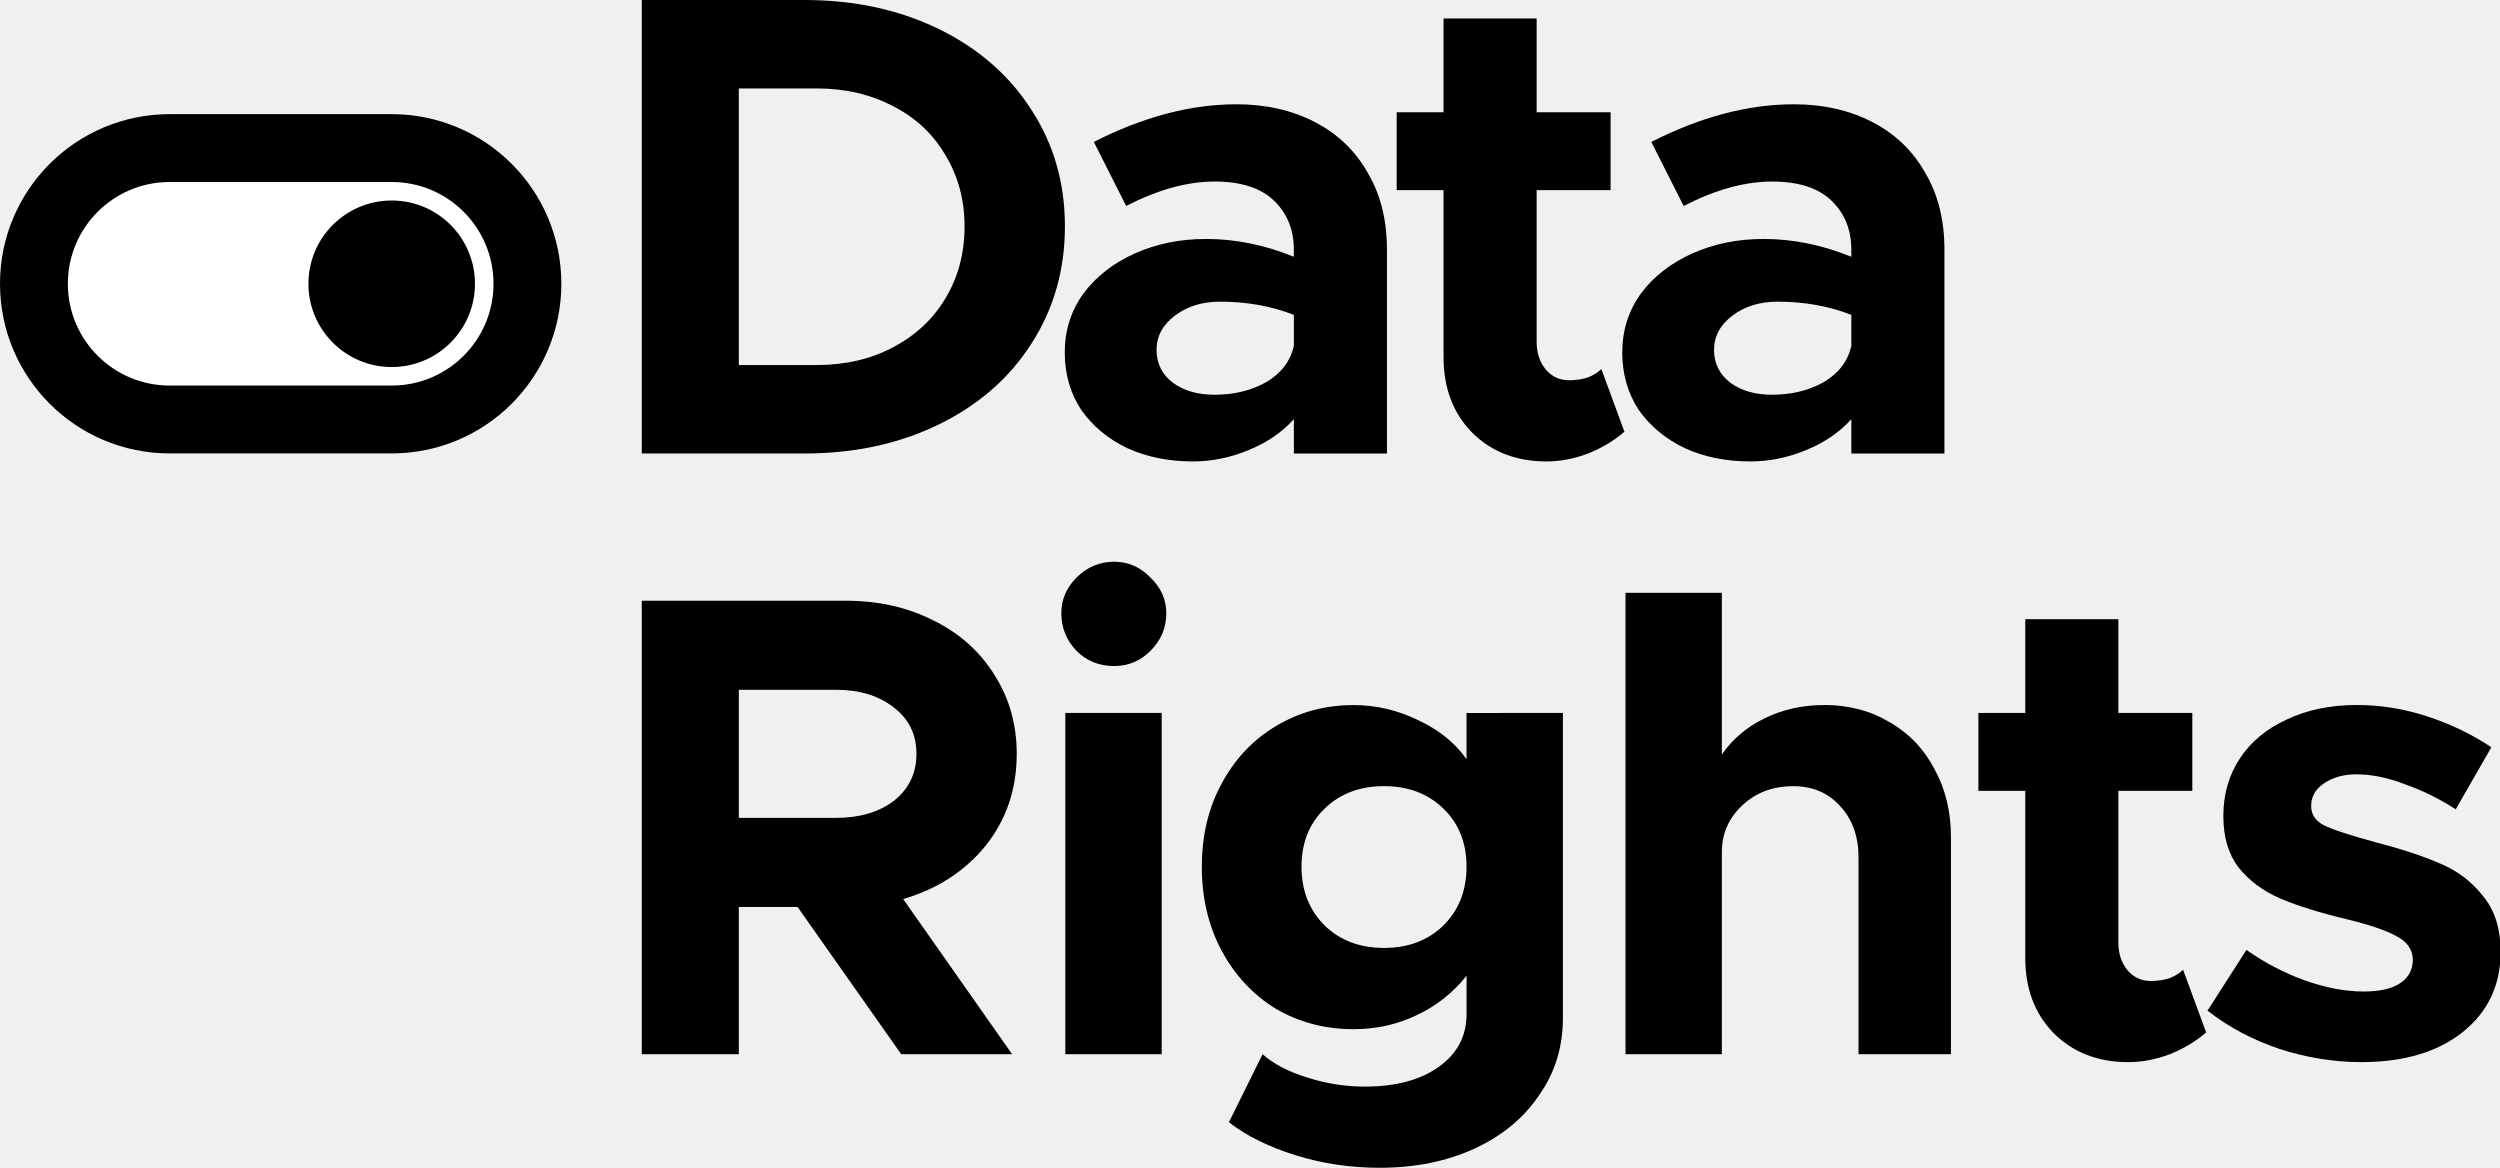
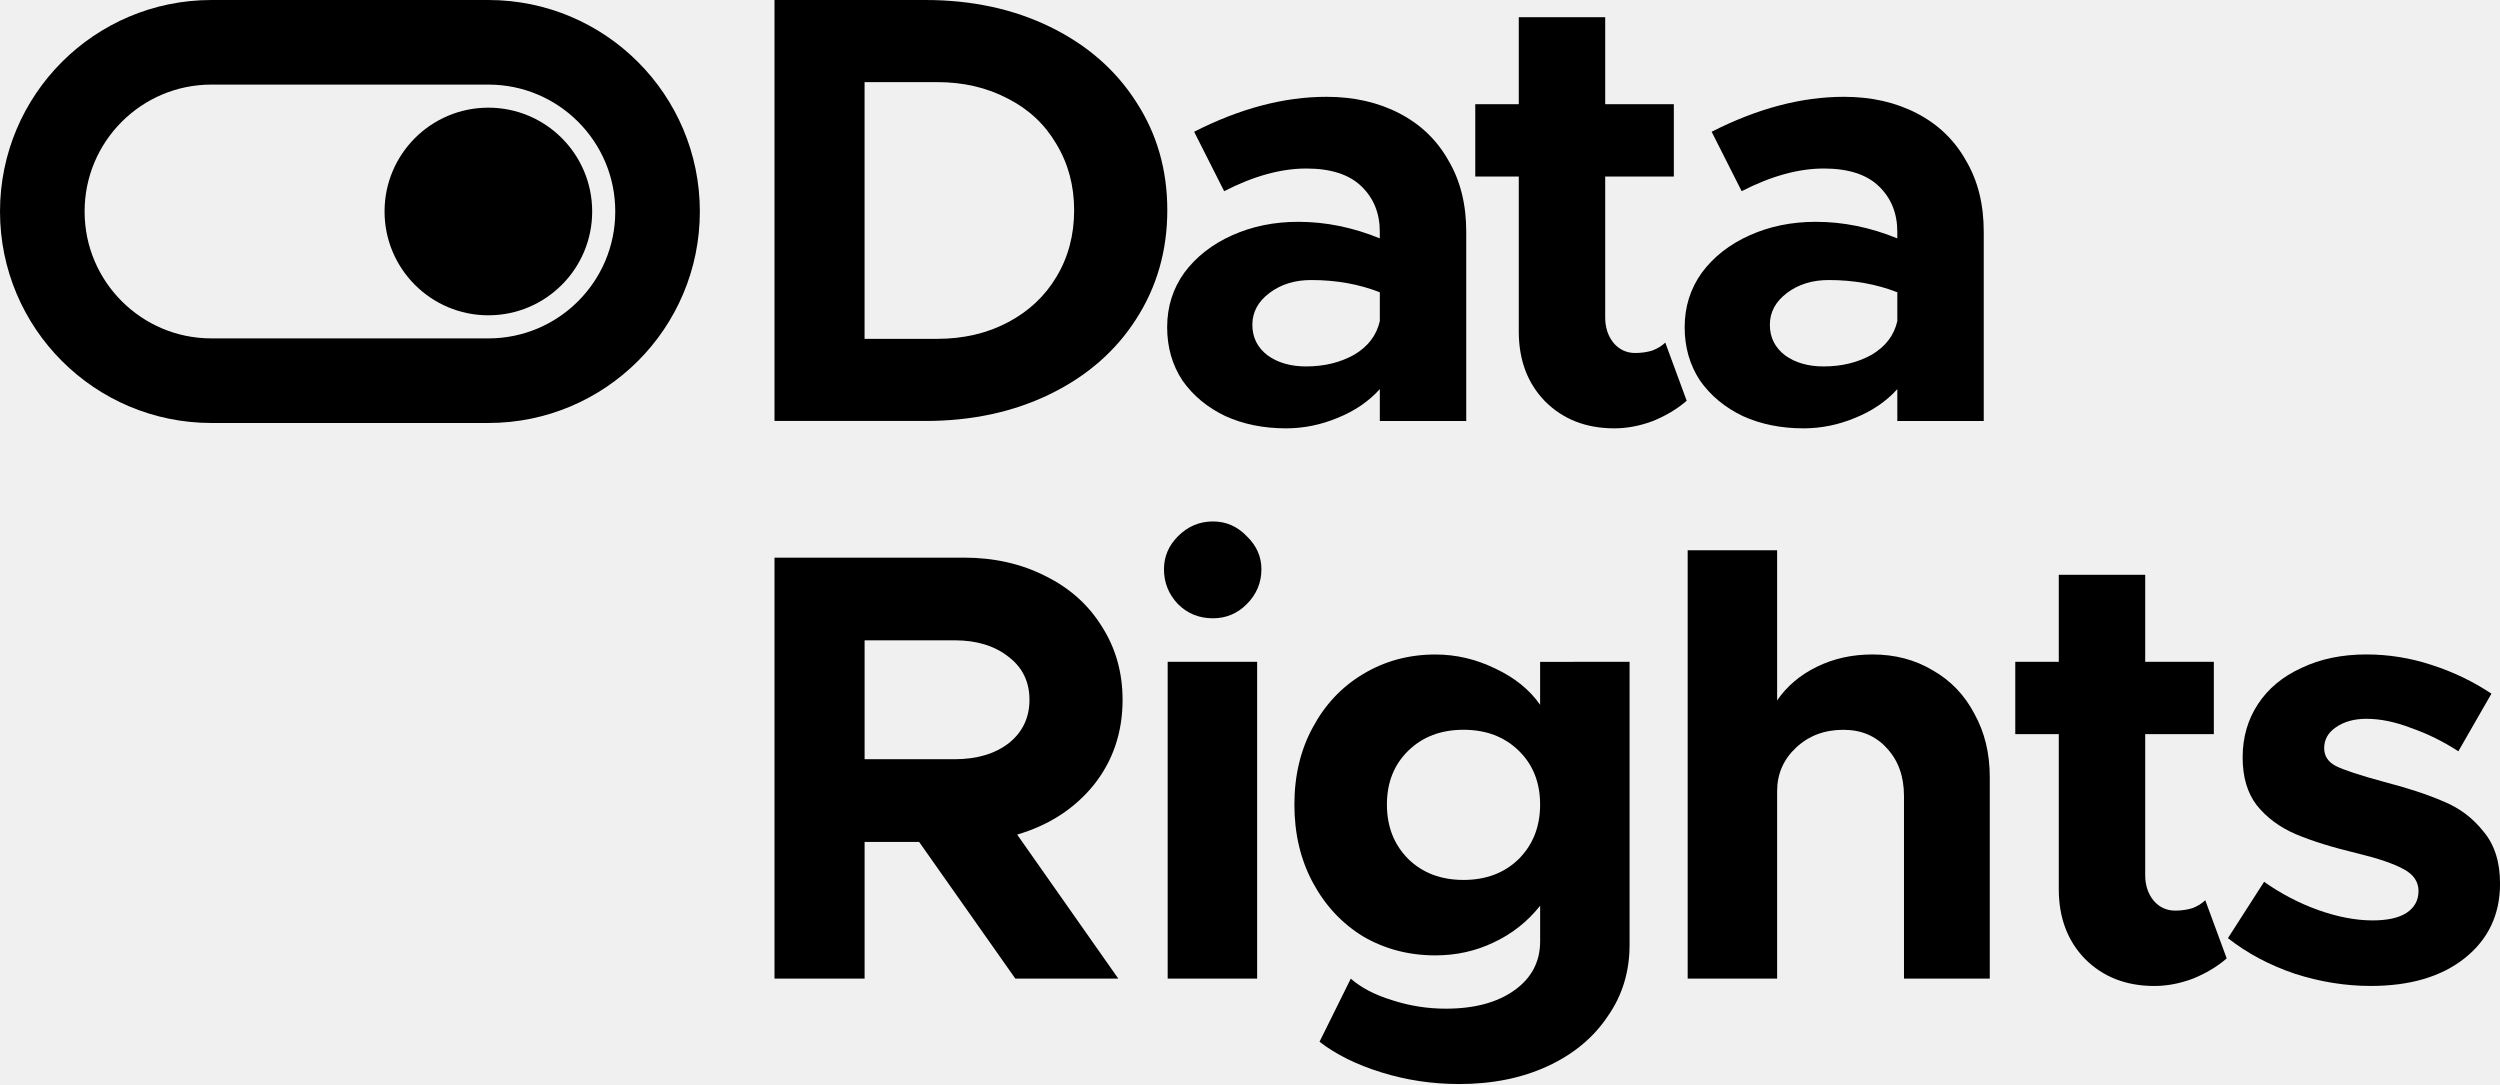
- <svg xmlns="http://www.w3.org/2000/svg" id="svg1036" version="1.1" viewBox="0 0 80.163 37.444" height="37.444mm" width="80.163mm">
+ <svg xmlns="http://www.w3.org/2000/svg" id="svg1036" version="1.1" viewBox="0 0 86.356 37.444" height="37.444mm" width="86.356mm">
  <defs id="defs1030" />
-   <g transform="translate(-9.826174,-53.85594)" id="layer1">
+   <g transform="translate(-3.651658,-53.85594)" id="layer1">
    <g aria-label="Data Rights" style="font-style:normal;font-variant:normal;font-weight:normal;font-stretch:normal;font-size:3.528px;line-height:1;font-family:'Open Sans';-inkscape-font-specification:'Open Sans';letter-spacing:0px;word-spacing:0px;fill:#000000;fill-opacity:1;stroke:none;stroke-width:0.265" id="text1316">
      <path d="m 35.612,53.856 q 2.413,0 4.318,0.931 1.905,0.931 2.963,2.582 1.08,1.651 1.08,3.747 0,2.096 -1.08,3.768 -1.058,1.651 -2.963,2.582 -1.905,0.931 -4.318,0.931 H 30.405 V 53.856 Z m 0.402,11.705 q 1.376,0 2.455,-0.572 1.08,-0.572 1.672,-1.566 0.614,-1.016 0.614,-2.307 0,-1.27 -0.614,-2.286 -0.593,-1.016 -1.672,-1.566 -1.08,-0.572 -2.455,-0.572 h -2.498 v 8.869 z" style="font-style:normal;font-variant:normal;font-weight:bold;font-stretch:normal;font-size:21.167px;line-height:91%;font-family:Metropolis;-inkscape-font-specification:'Metropolis Bold';letter-spacing:-0.529px;stroke-width:0.265" id="path22" />
      <path d="m 49.473,57.2 q 1.418,0 2.519,0.572 1.101,0.572 1.693,1.63 0.614,1.037 0.614,2.455 v 6.541 H 51.314 V 67.297 q -0.572,0.635 -1.461,0.995 -0.868,0.36 -1.778,0.36 -1.164,0 -2.096,-0.423 -0.931,-0.445 -1.482,-1.228 -0.529,-0.804 -0.529,-1.842 0,-1.058 0.593,-1.884 0.614,-0.826 1.651,-1.291 1.037,-0.466 2.286,-0.466 1.418,0 2.815,0.572 v -0.233 q 0,-0.953 -0.635,-1.566 -0.635,-0.614 -1.905,-0.614 -1.312,0 -2.836,0.783 l -1.037,-2.053 q 2.371,-1.207 4.572,-1.207 z m -0.699,9.313 q 0.931,0 1.651,-0.402 0.72,-0.423 0.889,-1.164 v -0.995 q -1.08,-0.423 -2.371,-0.423 -0.847,0 -1.439,0.445 -0.593,0.445 -0.593,1.101 0,0.656 0.529,1.058 0.529,0.381 1.334,0.381 z" style="font-style:normal;font-variant:normal;font-weight:bold;font-stretch:normal;font-size:21.167px;line-height:91%;font-family:Metropolis;-inkscape-font-specification:'Metropolis Bold';letter-spacing:-0.529px;stroke-width:0.265" id="path24" />
      <path d="m 61.914,67.699 q -0.487,0.423 -1.164,0.699 -0.677,0.254 -1.334,0.254 -1.461,0 -2.392,-0.931 -0.91,-0.931 -0.91,-2.413 v -5.355 h -1.503 v -2.498 h 1.503 v -3.006 h 2.985 v 3.006 h 2.371 v 2.498 h -2.371 v 4.868 q 0,0.529 0.296,0.889 0.296,0.339 0.741,0.339 0.318,0 0.593,-0.085 0.275,-0.106 0.445,-0.275 z" style="font-style:normal;font-variant:normal;font-weight:bold;font-stretch:normal;font-size:21.167px;line-height:91%;font-family:Metropolis;-inkscape-font-specification:'Metropolis Bold';letter-spacing:-0.529px;stroke-width:0.265" id="path26" />
      <path d="m 67.349,57.2 q 1.418,0 2.519,0.572 1.101,0.572 1.693,1.63 0.614,1.037 0.614,2.455 v 6.541 H 69.19 V 67.297 q -0.572,0.635 -1.461,0.995 -0.868,0.36 -1.778,0.36 -1.164,0 -2.096,-0.423 -0.931,-0.445 -1.482,-1.228 -0.529,-0.804 -0.529,-1.842 0,-1.058 0.593,-1.884 0.614,-0.826 1.651,-1.291 1.037,-0.466 2.286,-0.466 1.418,0 2.815,0.572 v -0.233 q 0,-0.953 -0.635,-1.566 -0.635,-0.614 -1.905,-0.614 -1.312,0 -2.836,0.783 l -1.037,-2.053 q 2.371,-1.207 4.572,-1.207 z m -0.699,9.313 q 0.931,0 1.651,-0.402 0.72,-0.423 0.889,-1.164 v -0.995 q -1.08,-0.423 -2.371,-0.423 -0.847,0 -1.439,0.445 -0.593,0.445 -0.593,1.101 0,0.656 0.529,1.058 0.529,0.381 1.334,0.381 z" style="font-style:normal;font-variant:normal;font-weight:bold;font-stretch:normal;font-size:21.167px;line-height:91%;font-family:Metropolis;-inkscape-font-specification:'Metropolis Bold';letter-spacing:-0.529px;stroke-width:0.265" id="path28" />
      <path d="m 42.428,78.028 q 0,1.693 -0.995,2.942 -0.995,1.228 -2.646,1.715 l 3.493,4.974 h -3.556 l -3.323,-4.72 h -1.884 v 4.72 H 30.405 V 73.118 h 6.541 q 1.566,0 2.815,0.635 1.249,0.614 1.947,1.736 0.72,1.122 0.72,2.54 z m -8.911,2.053 h 3.112 q 1.143,0 1.863,-0.55 0.72,-0.572 0.72,-1.503 0,-0.931 -0.72,-1.482 -0.72,-0.572 -1.863,-0.572 h -3.112 z" style="font-style:normal;font-variant:normal;font-weight:bold;font-stretch:normal;font-size:21.167px;line-height:91%;font-family:Metropolis;-inkscape-font-specification:'Metropolis Bold';letter-spacing:-0.529px;stroke-width:0.265" id="path30" />
      <path d="m 43.986,76.716 h 3.09 v 10.943 h -3.09 z m 1.566,-1.503 q -0.72,0 -1.207,-0.487 -0.487,-0.508 -0.487,-1.207 0,-0.656 0.487,-1.143 0.508,-0.508 1.207,-0.508 0.677,0 1.164,0.508 0.508,0.487 0.508,1.143 0,0.699 -0.508,1.207 -0.487,0.487 -1.164,0.487 z" style="font-style:normal;font-variant:normal;font-weight:bold;font-stretch:normal;font-size:21.167px;line-height:91%;font-family:Metropolis;-inkscape-font-specification:'Metropolis Bold';letter-spacing:-0.529px;stroke-width:0.265" id="path32" />
      <path d="m 59.941,76.716 v 9.779 q 0,1.397 -0.762,2.477 -0.741,1.101 -2.074,1.715 -1.334,0.614 -3.048,0.614 -1.397,0 -2.688,-0.402 -1.291,-0.402 -2.138,-1.058 l 1.08,-2.18 q 0.529,0.466 1.418,0.741 0.91,0.296 1.863,0.296 1.482,0 2.371,-0.635 0.889,-0.635 0.889,-1.693 v -1.228 q -0.656,0.826 -1.609,1.27 -0.931,0.445 -2.011,0.445 -1.376,0 -2.498,-0.656 -1.101,-0.677 -1.736,-1.863 -0.635,-1.185 -0.635,-2.688 0,-1.503 0.635,-2.667 0.635,-1.185 1.736,-1.842 1.122,-0.677 2.498,-0.677 1.08,0 2.074,0.487 0.995,0.466 1.545,1.249 v -1.482 z m -5.736,7.535 q 1.164,0 1.905,-0.72 0.741,-0.741 0.741,-1.884 0,-1.143 -0.741,-1.863 -0.741,-0.72 -1.905,-0.72 -1.164,0 -1.905,0.72 -0.741,0.72 -0.741,1.863 0,1.143 0.741,1.884 0.741,0.72 1.905,0.72 z" style="font-style:normal;font-variant:normal;font-weight:bold;font-stretch:normal;font-size:21.167px;line-height:91%;font-family:Metropolis;-inkscape-font-specification:'Metropolis Bold';letter-spacing:-0.529px;stroke-width:0.265" id="path34" />
      <path d="m 68.319,76.462 q 1.185,0 2.096,0.55 0.931,0.529 1.439,1.503 0.529,0.953 0.529,2.18 v 6.964 H 69.42 V 81.351 q 0,-1.016 -0.593,-1.651 -0.572,-0.635 -1.503,-0.635 -0.974,0 -1.63,0.614 -0.656,0.614 -0.656,1.503 v 6.477 H 61.948 V 72.864 h 3.09 v 5.186 q 0.508,-0.741 1.376,-1.164 0.868,-0.423 1.905,-0.423 z" style="font-style:normal;font-variant:normal;font-weight:bold;font-stretch:normal;font-size:21.167px;line-height:91%;font-family:Metropolis;-inkscape-font-specification:'Metropolis Bold';letter-spacing:-0.529px;stroke-width:0.265" id="path36" />
      <path d="m 80.567,86.961 q -0.487,0.423 -1.164,0.699 -0.677,0.254 -1.334,0.254 -1.461,0 -2.392,-0.931 -0.91,-0.931 -0.91,-2.413 v -5.355 h -1.503 v -2.498 h 1.503 v -3.006 h 2.985 v 3.006 h 2.371 v 2.498 h -2.371 v 4.868 q 0,0.529 0.296,0.889 0.296,0.339 0.741,0.339 0.318,0 0.593,-0.085 0.275,-0.106 0.445,-0.275 z" style="font-style:normal;font-variant:normal;font-weight:bold;font-stretch:normal;font-size:21.167px;line-height:91%;font-family:Metropolis;-inkscape-font-specification:'Metropolis Bold';letter-spacing:-0.529px;stroke-width:0.265" id="path38" />
      <path d="m 85.542,87.913 q -1.312,0 -2.625,-0.423 -1.312,-0.445 -2.307,-1.228 l 1.249,-1.947 q 0.868,0.614 1.863,0.974 1.016,0.36 1.884,0.36 0.762,0 1.164,-0.254 0.423,-0.275 0.423,-0.762 0,-0.487 -0.529,-0.762 -0.508,-0.275 -1.545,-0.529 -1.334,-0.318 -2.18,-0.677 -0.826,-0.36 -1.334,-0.995 -0.487,-0.635 -0.487,-1.651 0,-1.037 0.529,-1.842 0.529,-0.804 1.503,-1.249 0.974,-0.466 2.244,-0.466 1.143,0 2.244,0.36 1.122,0.36 2.074,0.995 l -1.143,1.99 q -0.783,-0.508 -1.63,-0.804 -0.826,-0.318 -1.545,-0.318 -0.635,0 -1.058,0.296 -0.402,0.275 -0.402,0.72 0,0.402 0.402,0.614 0.423,0.212 1.672,0.55 1.228,0.318 2.053,0.677 0.826,0.339 1.376,1.037 0.572,0.677 0.572,1.799 0,1.609 -1.228,2.582 -1.207,0.953 -3.239,0.953 z" style="font-style:normal;font-variant:normal;font-weight:bold;font-stretch:normal;font-size:21.167px;line-height:91%;font-family:Metropolis;-inkscape-font-specification:'Metropolis Bold';letter-spacing:-0.529px;stroke-width:0.265" id="path40" />
    </g>
-     <rect ry="4.352" rx="4.352" y="58.604" x="10.914" height="8.703" width="15.824" id="rect1493" style="opacity:1;fill:#ffffff;fill-opacity:1;stroke:#000000;stroke-width:2.176;stroke-linecap:butt;stroke-linejoin:round;stroke-miterlimit:4;stroke-dasharray:none;stroke-dashoffset:10;stroke-opacity:1;paint-order:markers fill stroke" />
-     <circle r="2.67" cy="62.955" cx="22.386" id="ellipse1495" style="opacity:1;fill:#000000;fill-opacity:1;stroke:none;stroke-width:2.176;stroke-linecap:butt;stroke-linejoin:round;stroke-miterlimit:4;stroke-dasharray:none;stroke-dashoffset:10;stroke-opacity:1;paint-order:markers fill stroke" />
+     <rect ry="5.844" rx="5.844" y="55.317" x="5.113" height="11.689" width="21.252" id="rect1493" style="opacity:1;fill:#ffffff;fill-opacity:0;stroke:#000000;stroke-width:2.922;stroke-linecap:butt;stroke-linejoin:round;stroke-miterlimit:4;stroke-dasharray:none;stroke-dashoffset:10;stroke-opacity:1;paint-order:markers fill stroke" />
+     <circle r="3.586" cy="61.161" cx="20.521" id="ellipse1495" style="opacity:1;fill:#000000;fill-opacity:1;stroke:none;stroke-width:2.922;stroke-linecap:butt;stroke-linejoin:round;stroke-miterlimit:4;stroke-dasharray:none;stroke-dashoffset:10;stroke-opacity:1;paint-order:markers fill stroke" />
  </g>
</svg>
